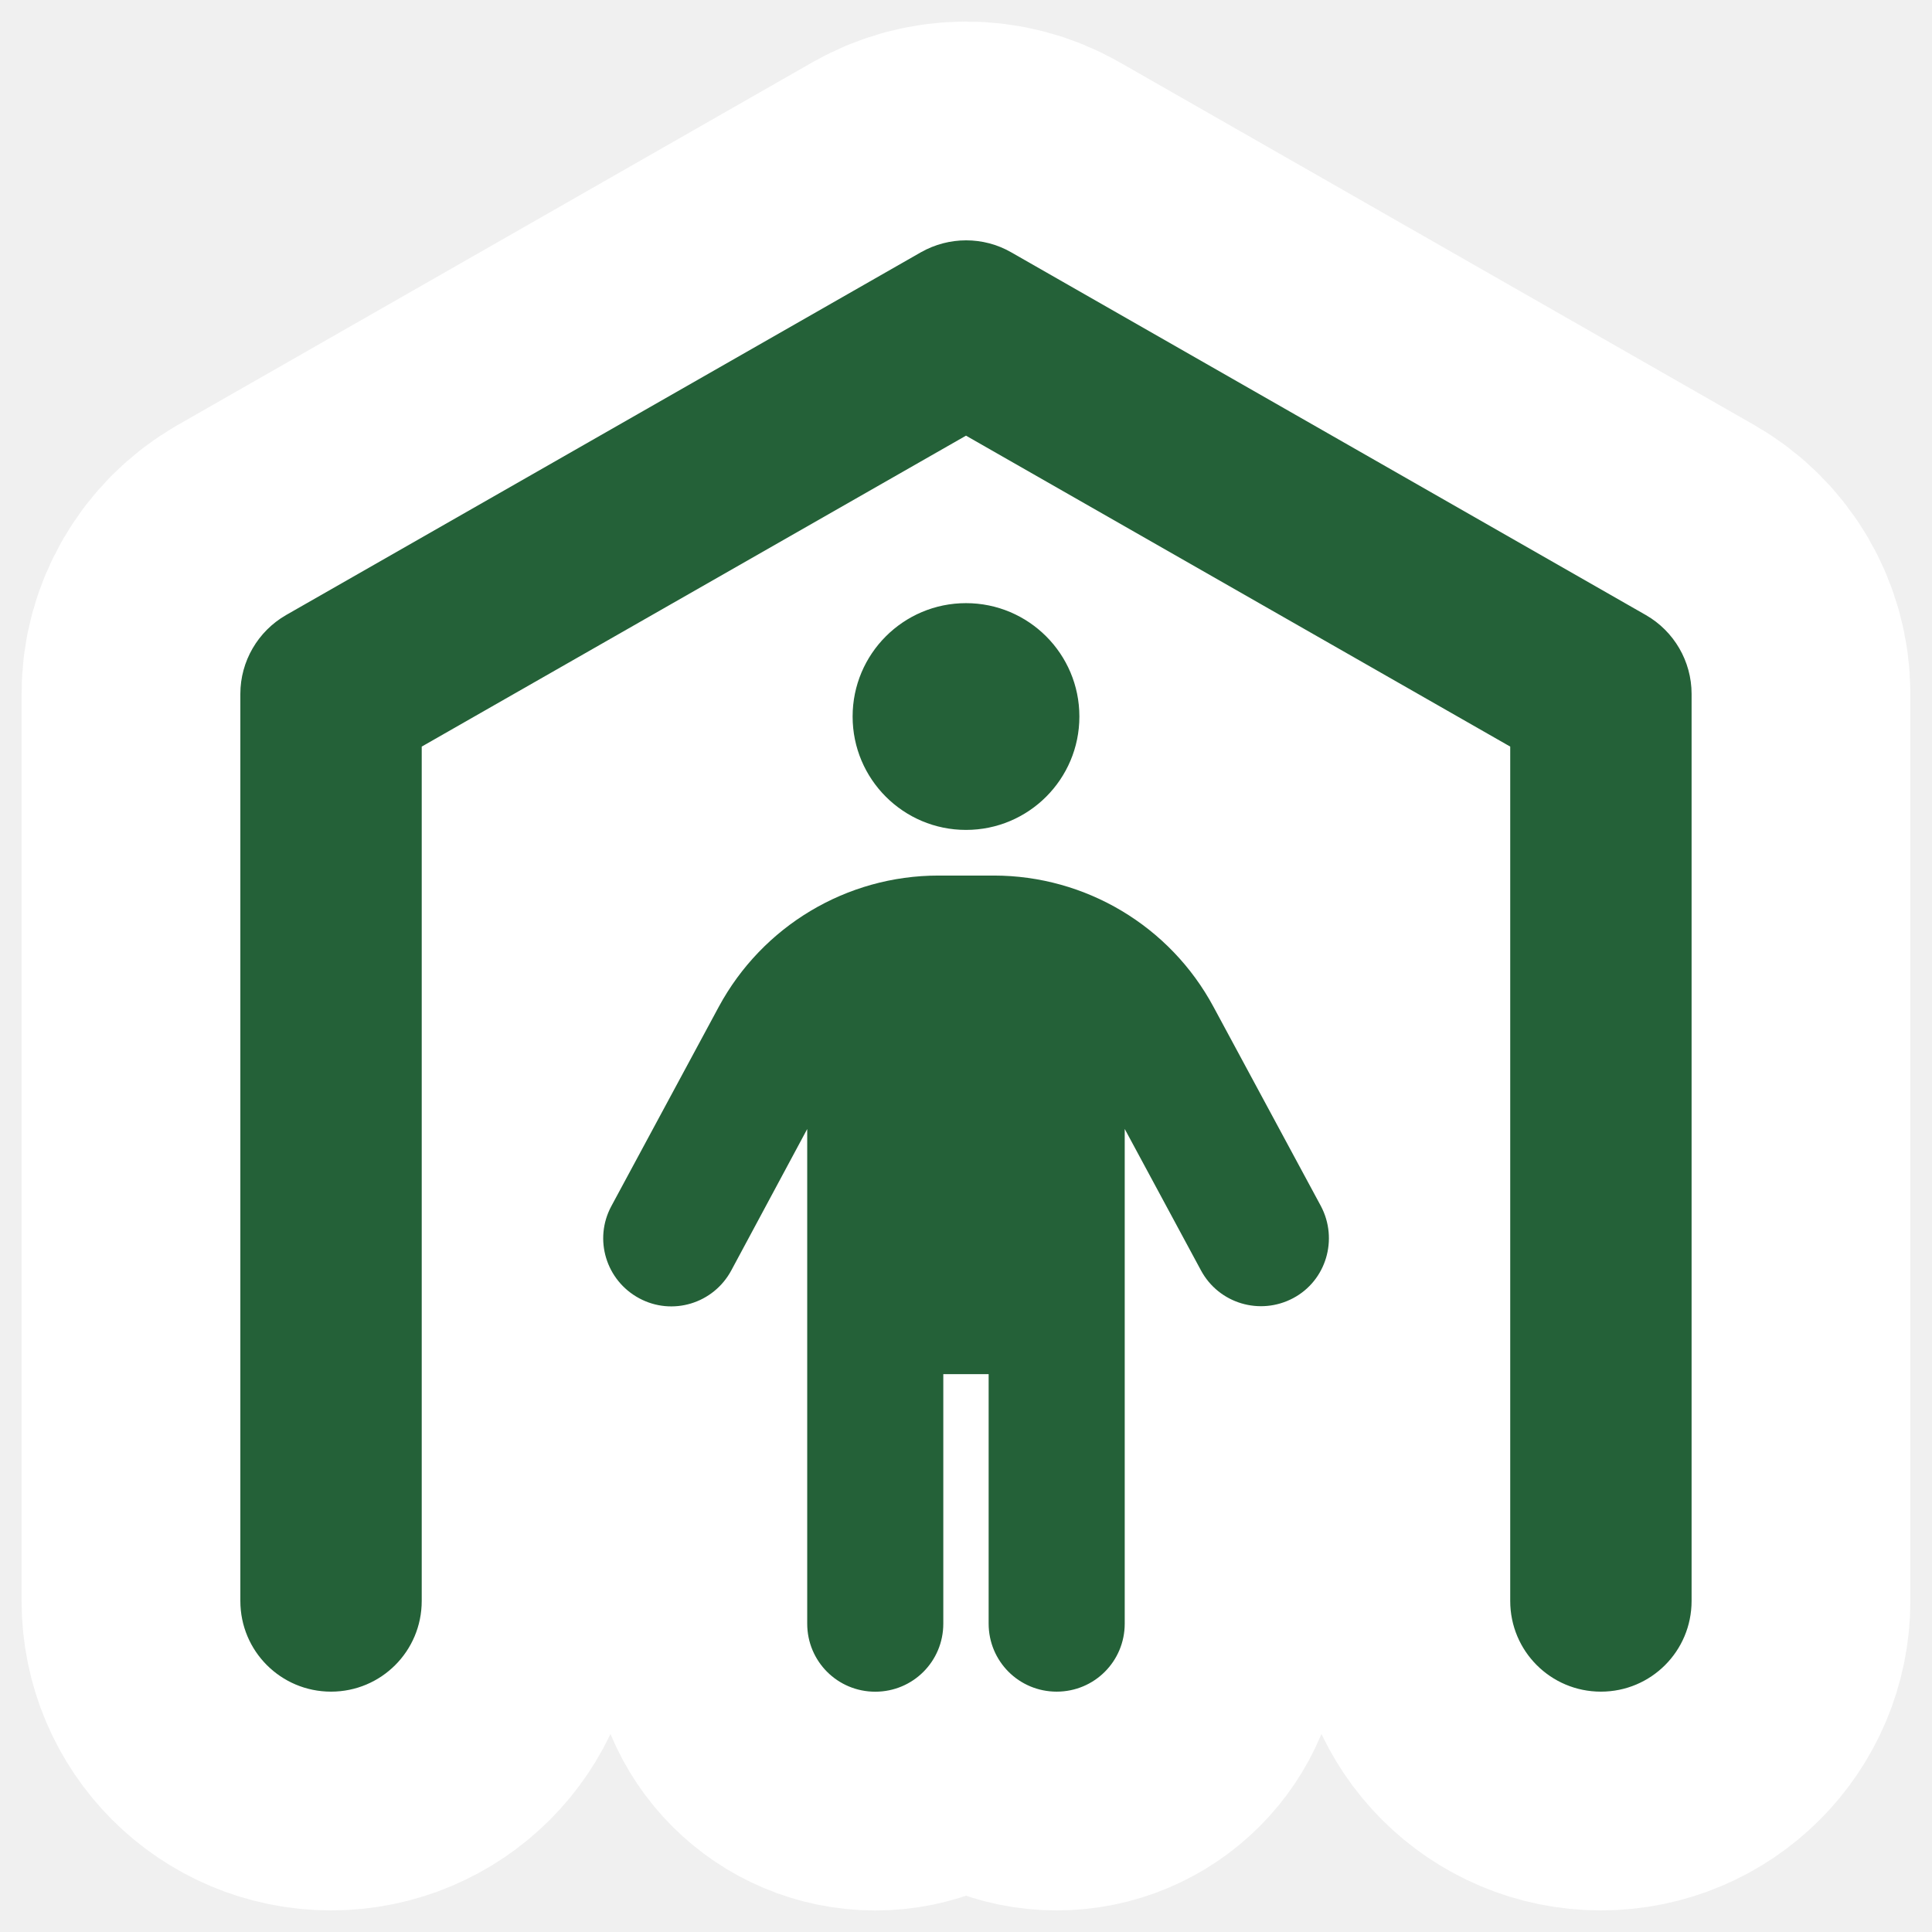
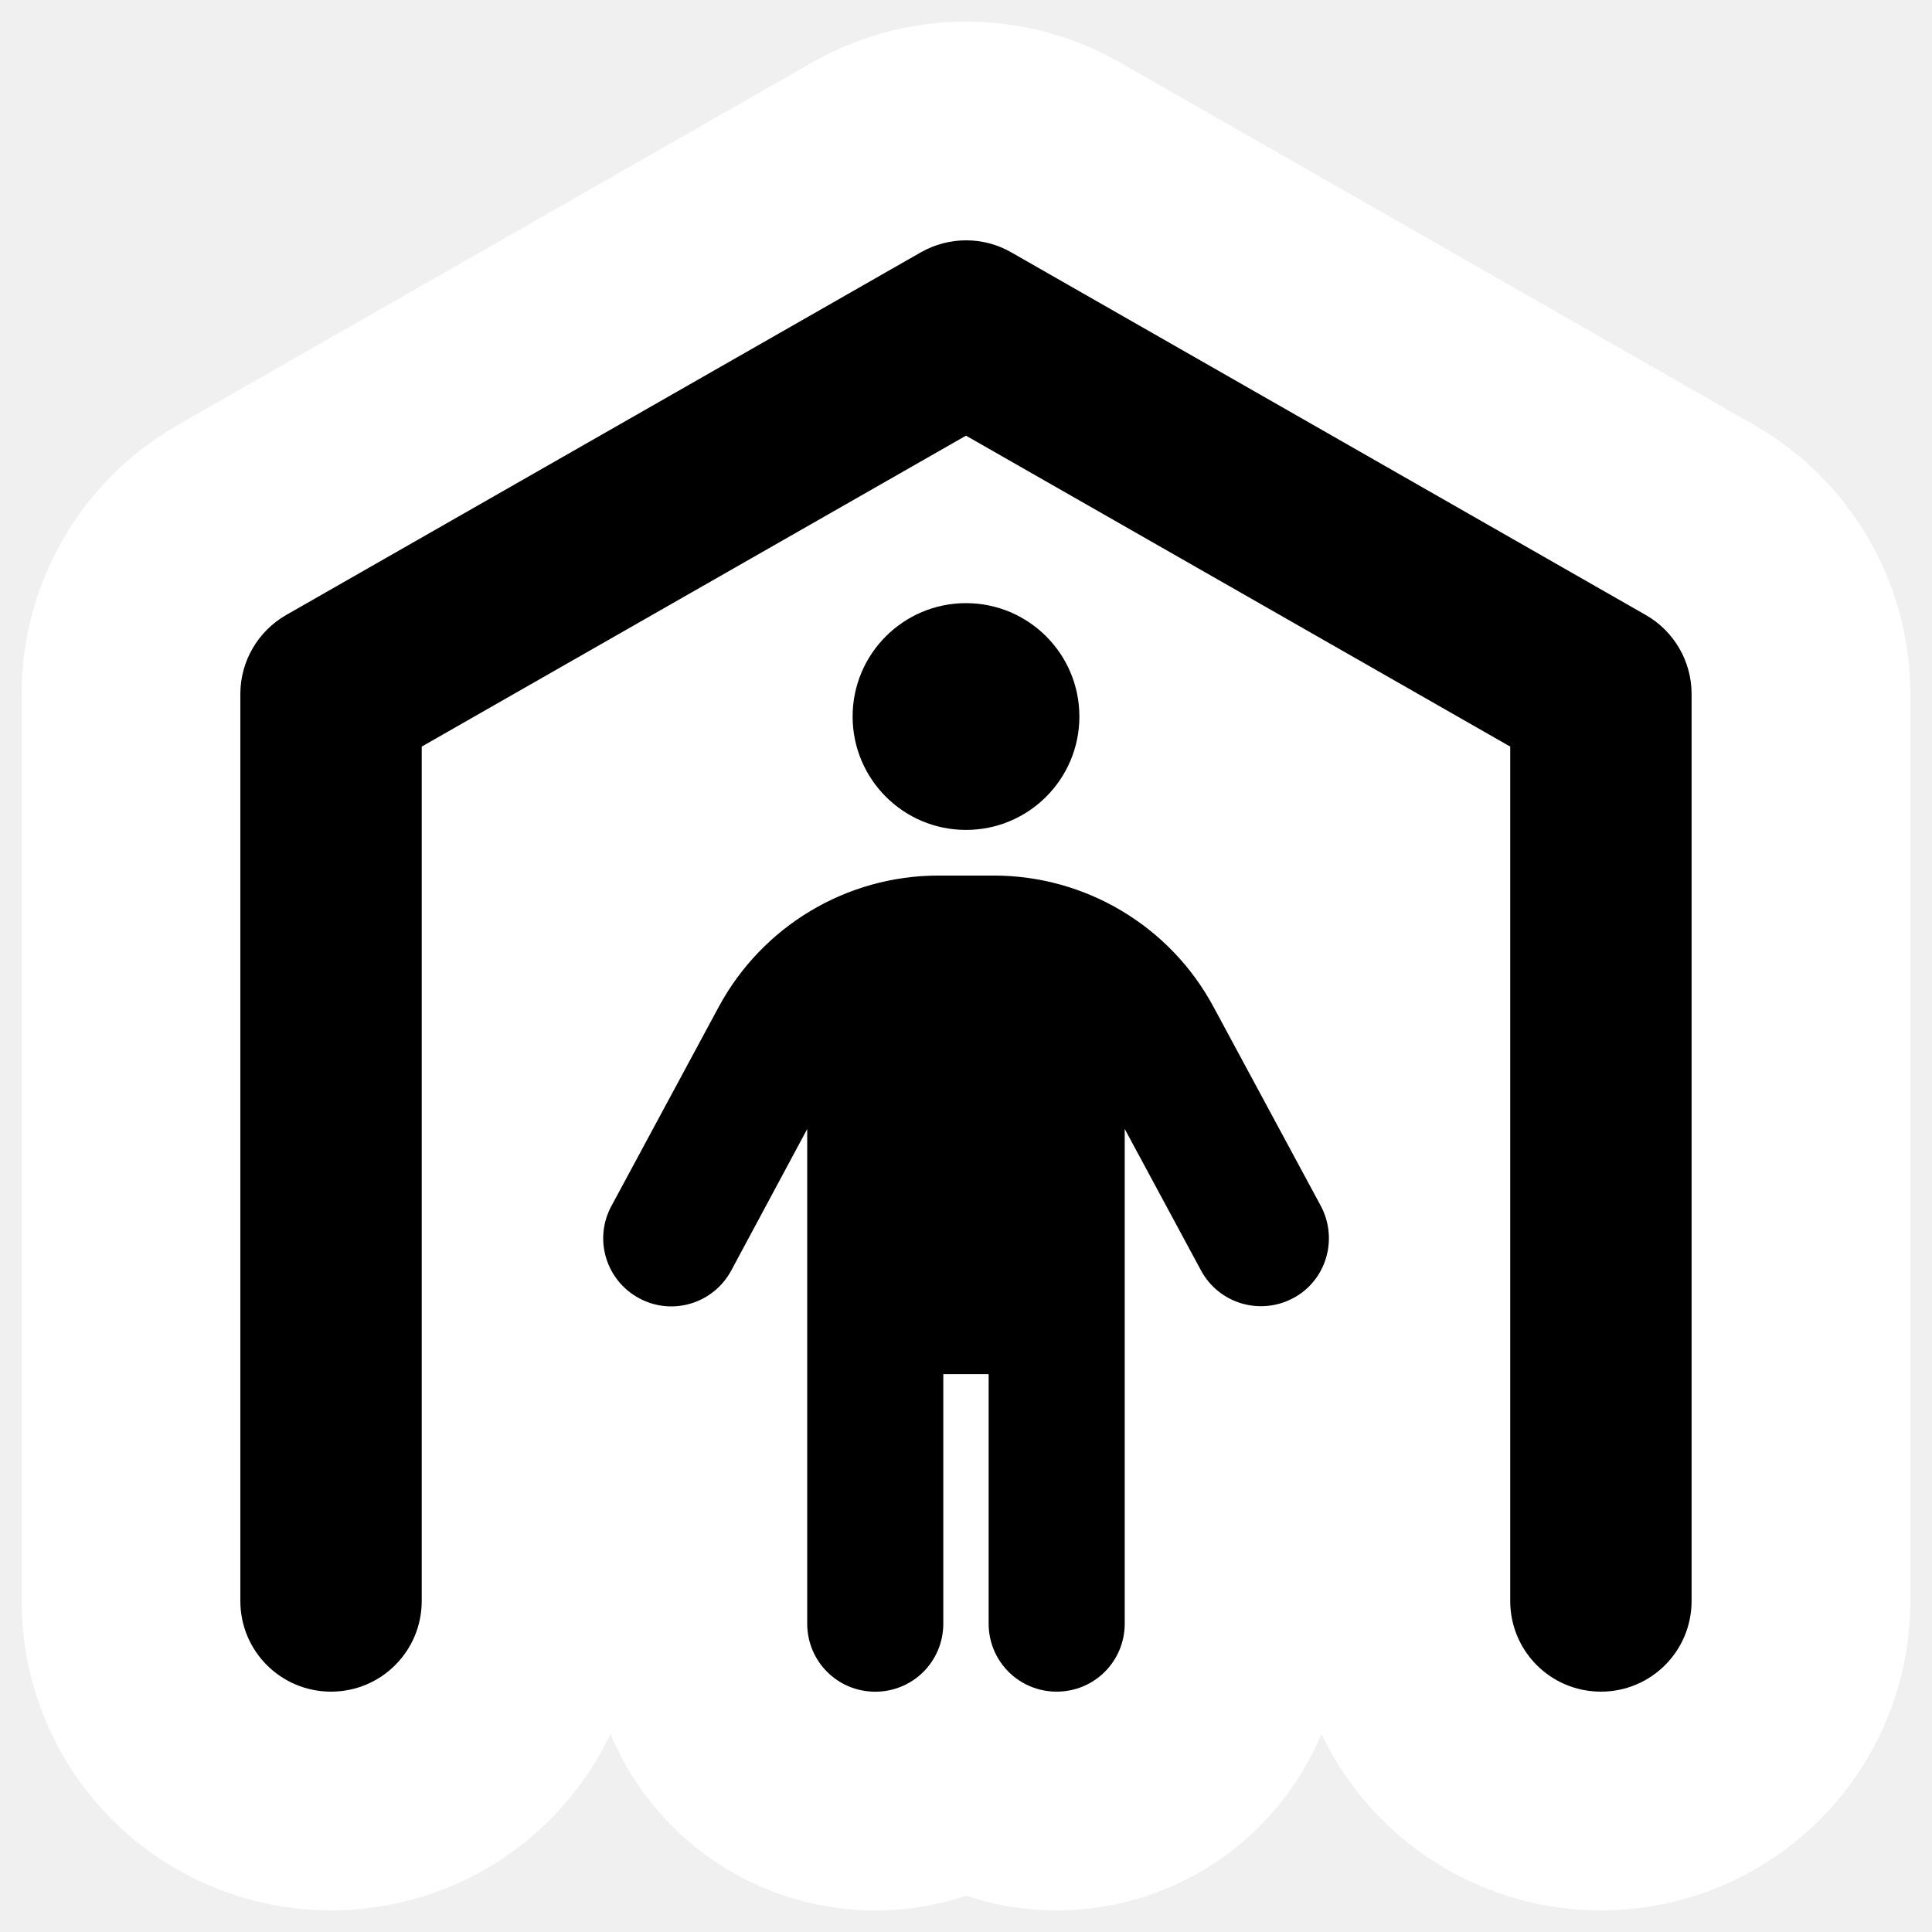
<svg xmlns="http://www.w3.org/2000/svg" viewBox="0 0 32 32" version="1.1" id="svg1" width="32" height="32">
  <defs id="defs1" />
  <path d="m 16.747,4.178 c -0.46,-0.263 -1.028,-0.263 -1.493,0 L 4.737,10.188 c -0.465,0.268 -0.756,0.765 -0.756,1.305 v 15.024 c 0,0.831 0.671,1.502 1.502,1.502 0.831,0 1.502,-0.671 1.502,-1.502 V 12.366 L 16,7.216 25.014,12.366 v 14.151 c 0,0.831 0.671,1.502 1.502,1.502 0.831,0 1.502,-0.671 1.502,-1.502 V 11.493 c 0,-0.54 -0.291,-1.038 -0.756,-1.305 z M 16,13.746 a 1.878,1.878 0 1 0 0,-3.756 1.878,1.878 0 1 0 0,3.756 z m -0.376,13.146 v -4.132 h 0.751 v 4.132 c 0,0.624 0.502,1.127 1.127,1.127 0.624,0 1.127,-0.502 1.127,-1.127 v -8.193 l 1.263,2.343 c 0.296,0.549 0.977,0.751 1.526,0.46 0.549,-0.291 0.751,-0.977 0.46,-1.526 L 20.099,16.676 C 19.38,15.338 17.981,14.502 16.46,14.502 h -0.916 c -1.521,0 -2.916,0.836 -3.639,2.174 l -1.779,3.301 c -0.296,0.549 -0.089,1.23 0.46,1.526 0.549,0.296 1.23,0.089 1.526,-0.46 l 1.258,-2.343 v 8.193 c 0,0.624 0.502,1.127 1.127,1.127 0.624,0 1.127,-0.502 1.127,-1.127 z" id="path2" style="stroke-width:7.247;fill:#ffffff;fill-opacity:1;stroke:#ffffff;stroke-opacity:1;stroke-dasharray:none" />
-   <path d="m 16.747,4.178 c -0.46,-0.263 -1.028,-0.263 -1.493,0 L 4.737,10.188 c -0.465,0.268 -0.756,0.765 -0.756,1.305 v 15.024 c 0,0.831 0.671,1.502 1.502,1.502 0.831,0 1.502,-0.671 1.502,-1.502 V 12.366 L 16,7.216 25.014,12.366 v 14.151 c 0,0.831 0.671,1.502 1.502,1.502 0.831,0 1.502,-0.671 1.502,-1.502 V 11.493 c 0,-0.54 -0.291,-1.038 -0.756,-1.305 z M 16,13.746 a 1.878,1.878 0 1 0 0,-3.756 1.878,1.878 0 1 0 0,3.756 z m -0.376,13.146 v -4.132 h 0.751 v 4.132 c 0,0.624 0.502,1.127 1.127,1.127 0.624,0 1.127,-0.502 1.127,-1.127 v -8.193 l 1.263,2.343 c 0.296,0.549 0.977,0.751 1.526,0.46 0.549,-0.291 0.751,-0.977 0.46,-1.526 L 20.099,16.676 C 19.38,15.338 17.981,14.502 16.46,14.502 h -0.916 c -1.521,0 -2.916,0.836 -3.639,2.174 l -1.779,3.301 c -0.296,0.549 -0.089,1.23 0.46,1.526 0.549,0.296 1.23,0.089 1.526,-0.46 l 1.258,-2.343 v 8.193 c 0,0.624 0.502,1.127 1.127,1.127 0.624,0 1.127,-0.502 1.127,-1.127 z" id="path1" style="stroke-width:0.047;fill:#246138;fill-opacity:1" />
+   <path d="m 16.747,4.178 c -0.46,-0.263 -1.028,-0.263 -1.493,0 L 4.737,10.188 c -0.465,0.268 -0.756,0.765 -0.756,1.305 v 15.024 c 0,0.831 0.671,1.502 1.502,1.502 0.831,0 1.502,-0.671 1.502,-1.502 V 12.366 L 16,7.216 25.014,12.366 v 14.151 c 0,0.831 0.671,1.502 1.502,1.502 0.831,0 1.502,-0.671 1.502,-1.502 V 11.493 c 0,-0.54 -0.291,-1.038 -0.756,-1.305 z M 16,13.746 a 1.878,1.878 0 1 0 0,-3.756 1.878,1.878 0 1 0 0,3.756 z m -0.376,13.146 v -4.132 h 0.751 v 4.132 c 0,0.624 0.502,1.127 1.127,1.127 0.624,0 1.127,-0.502 1.127,-1.127 v -8.193 l 1.263,2.343 c 0.296,0.549 0.977,0.751 1.526,0.46 0.549,-0.291 0.751,-0.977 0.46,-1.526 L 20.099,16.676 C 19.38,15.338 17.981,14.502 16.46,14.502 h -0.916 c -1.521,0 -2.916,0.836 -3.639,2.174 l -1.779,3.301 c -0.296,0.549 -0.089,1.23 0.46,1.526 0.549,0.296 1.23,0.089 1.526,-0.46 l 1.258,-2.343 v 8.193 c 0,0.624 0.502,1.127 1.127,1.127 0.624,0 1.127,-0.502 1.127,-1.127 z" id="path1" style="stroke-width:0.047;fill:#000000;fill-opacity:1" />
</svg>
